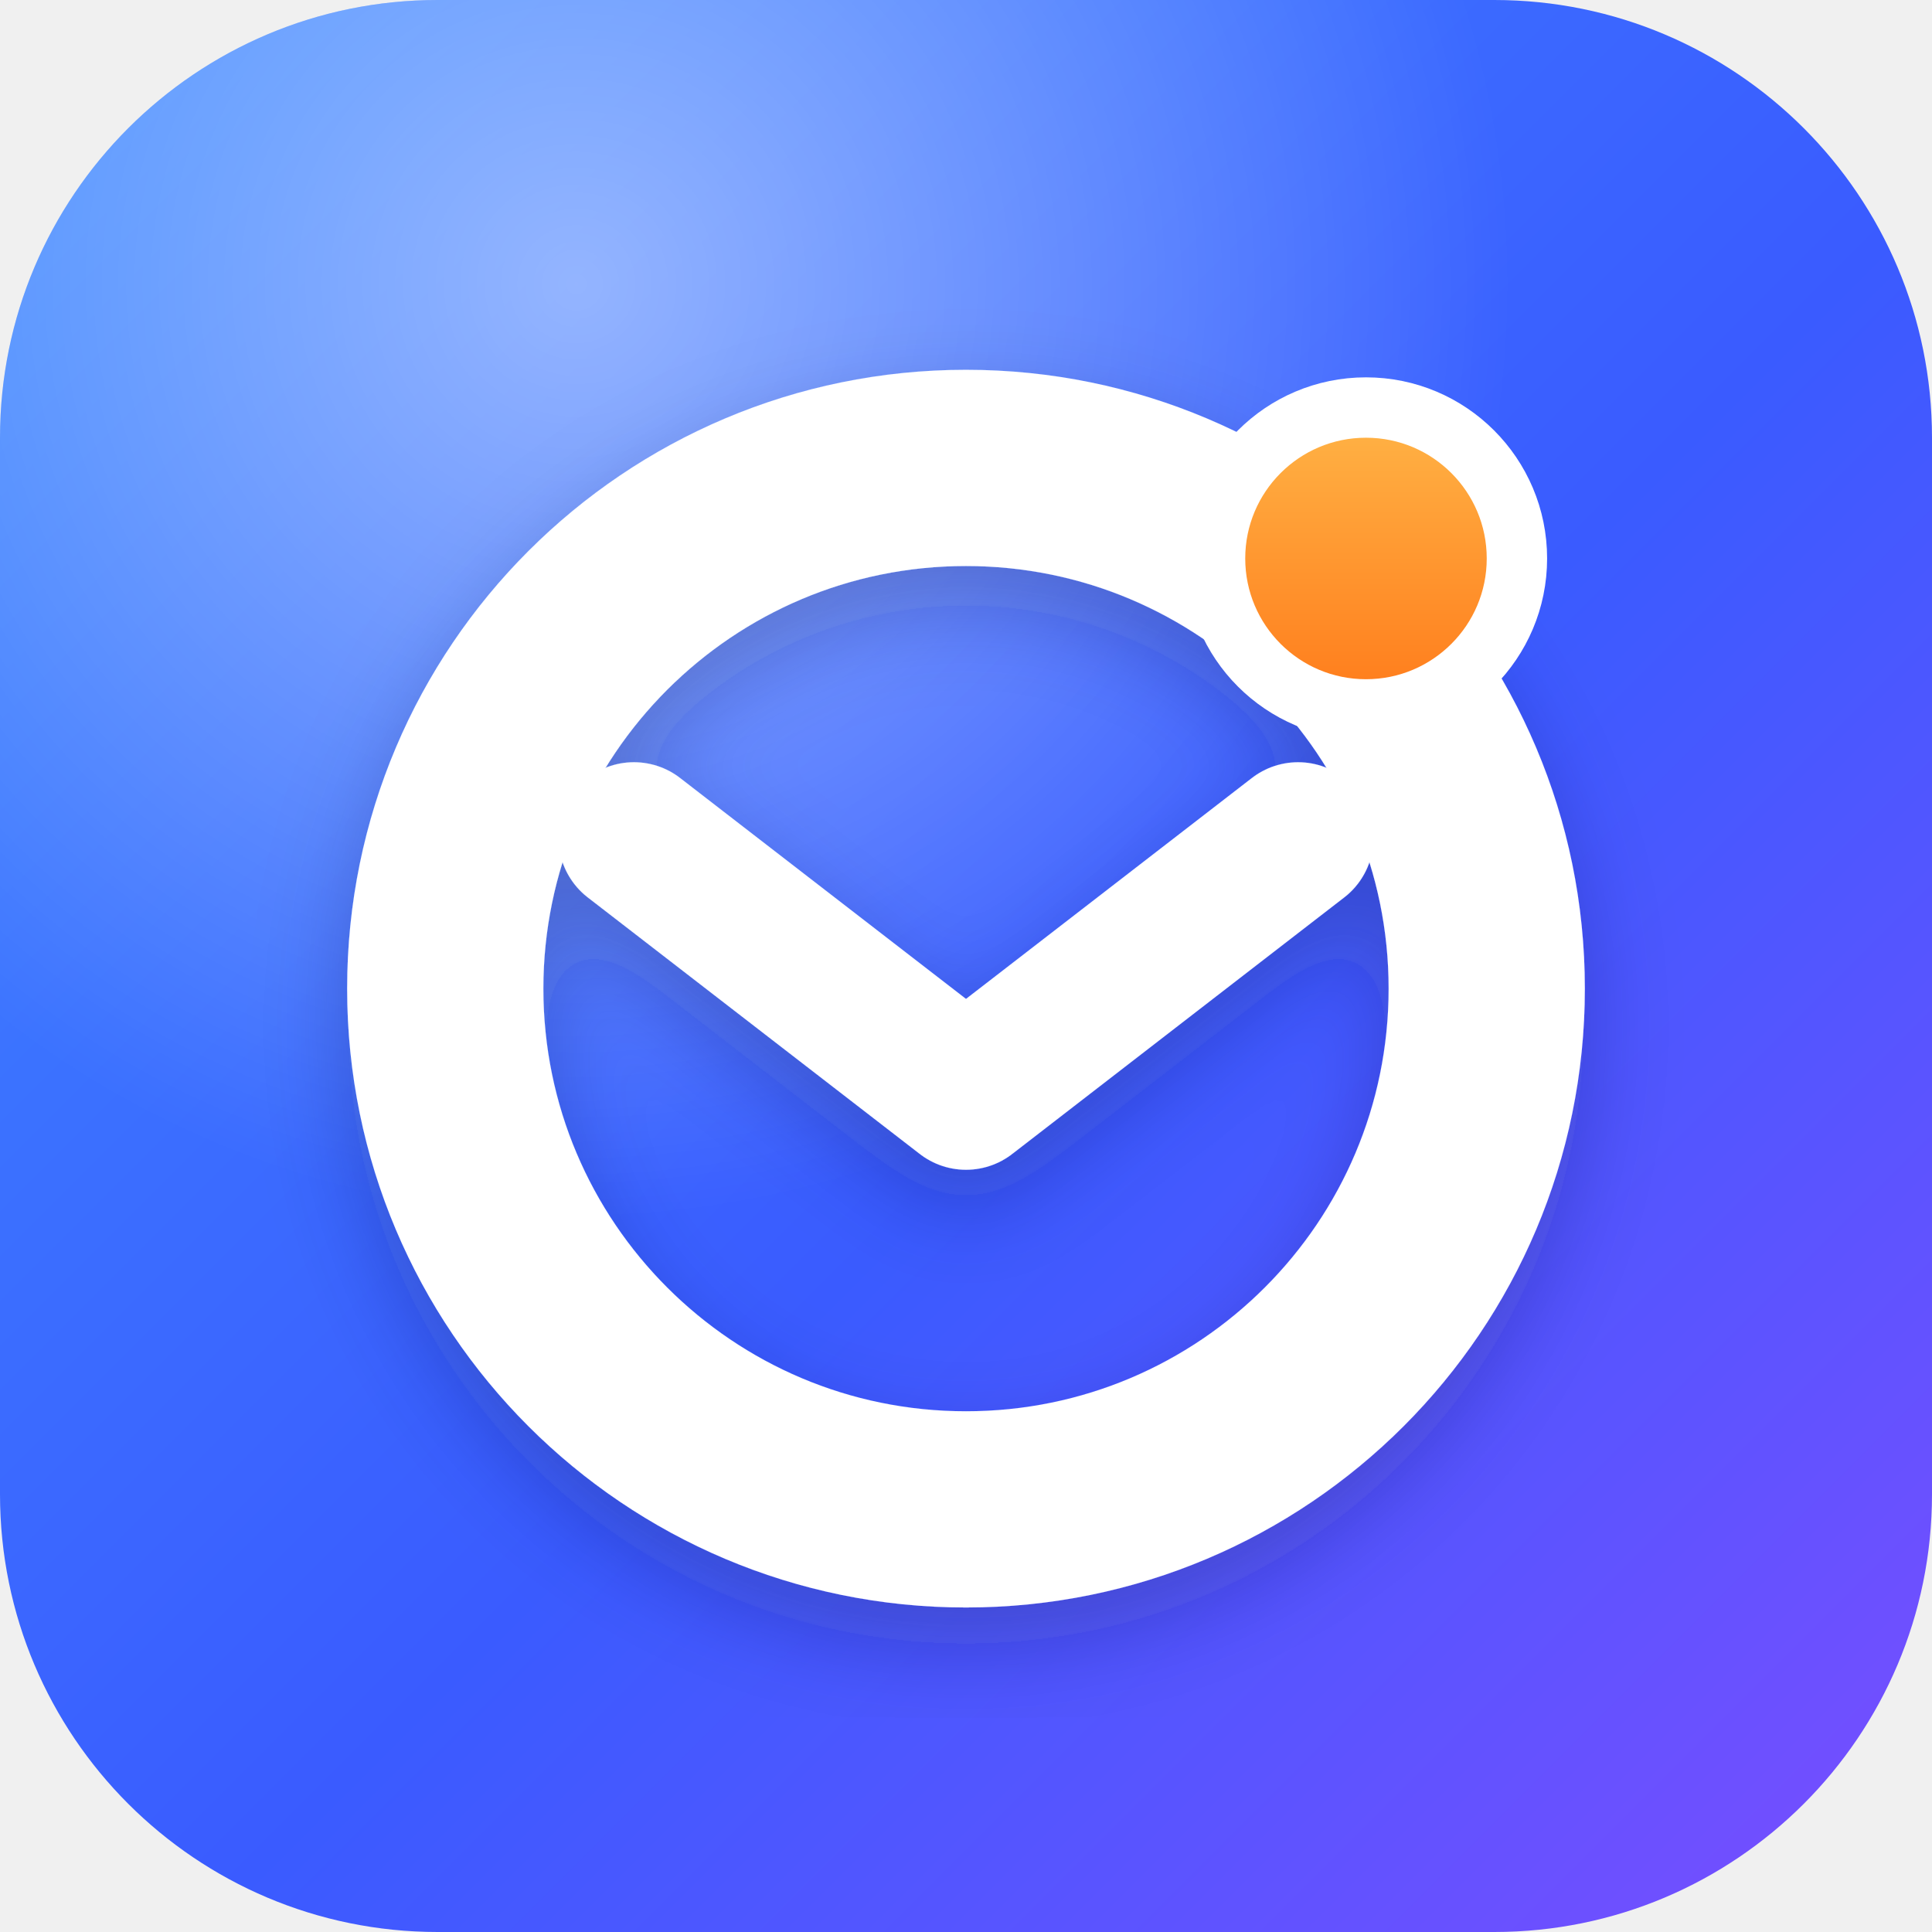
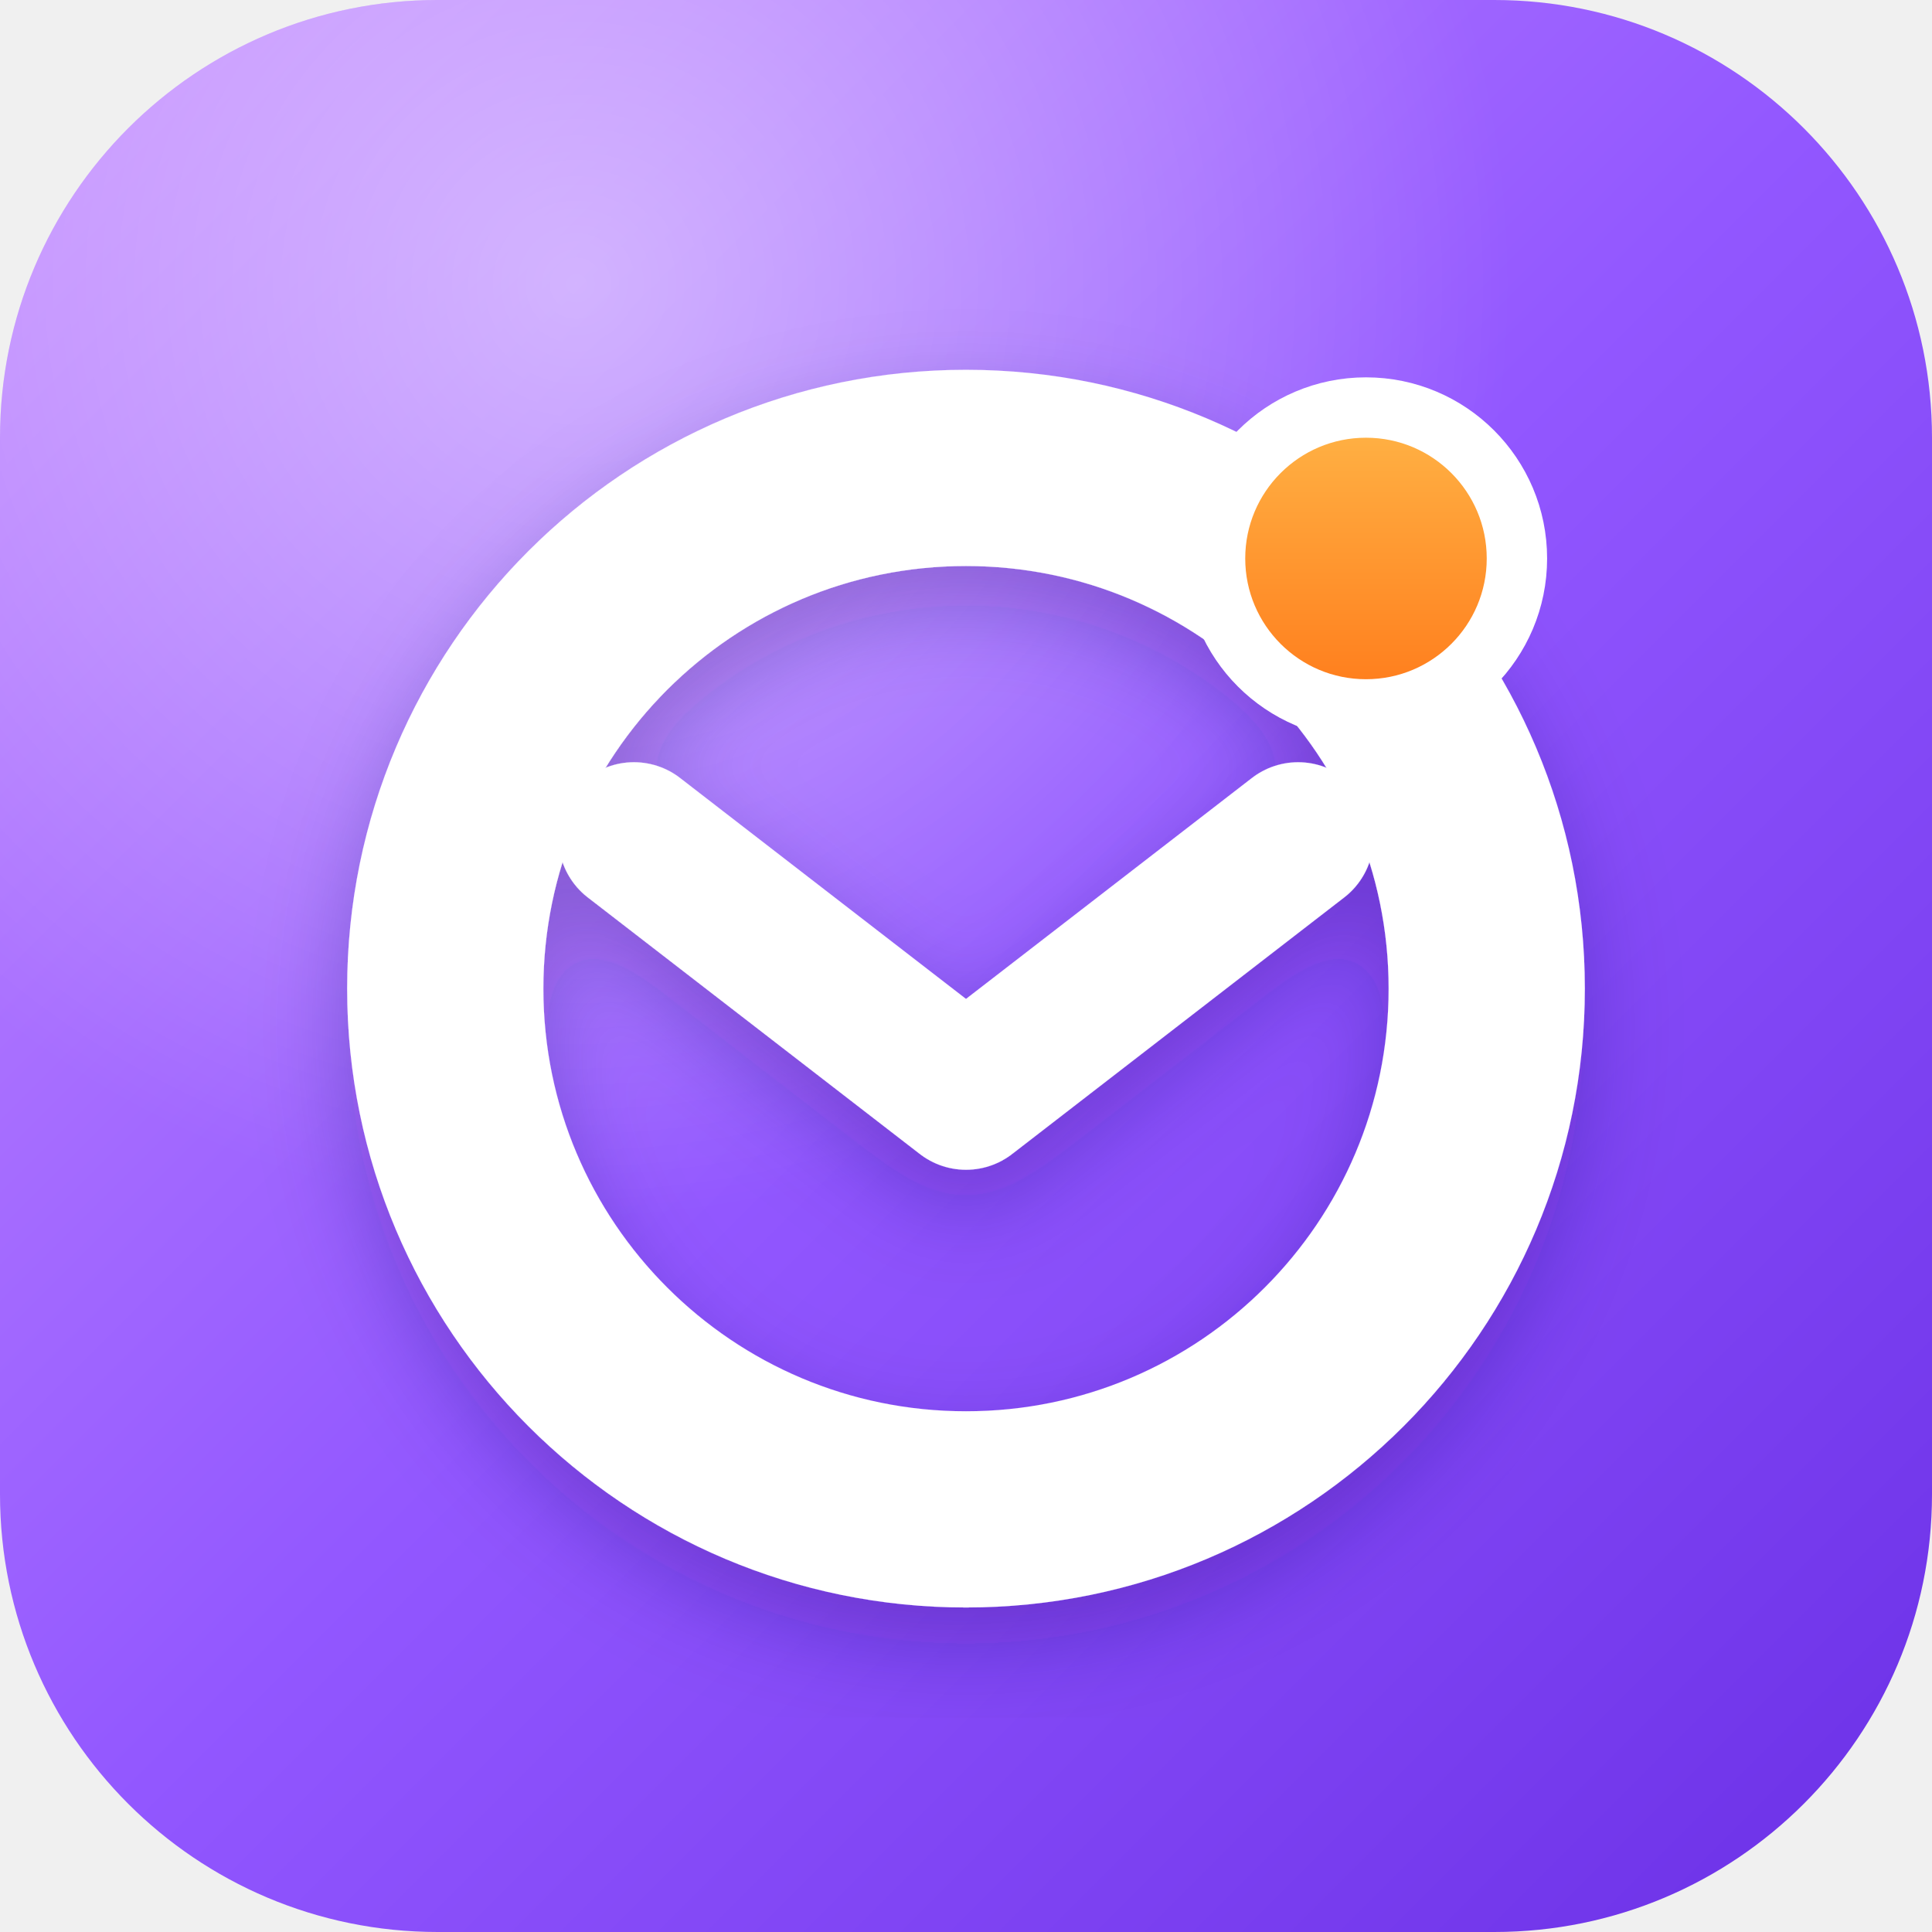
<svg xmlns="http://www.w3.org/2000/svg" viewBox="0 0 512 512">
  <defs>
    <linearGradient id="bg" x1="0" y1="0" x2="1" y2="1">
-       <stop offset="0" stop-color="#3D8BFF" />
-       <stop offset=".55" stop-color="#3A5BFF" />
-       <stop offset="1" stop-color="#7A4DFF" />
+       <stop offset="0" stop-color="#C48DFF" />
+       <stop offset=".5" stop-color="#9257FF" />
+       <stop offset="1" stop-color="#6A2FE6" />
    </linearGradient>
    <radialGradient id="gl" cx=".3" cy=".15" r=".8">
      <stop offset="0" stop-color="#fff" stop-opacity=".45" />
      <stop offset=".6" stop-color="#fff" stop-opacity="0" />
    </radialGradient>
    <linearGradient id="dot" x1="0" y1="0" x2="0" y2="1">
      <stop offset="0" stop-color="#FFB547" />
      <stop offset="1" stop-color="#FF7A1A" />
    </linearGradient>
    <filter id="sh" x="-20%" y="-20%" width="140%" height="140%">
-       <feDropShadow dx="0" dy="10" stdDeviation="12" flood-color="#14205e" flood-opacity=".28" />
+       <feDropShadow dx="0" dy="10" stdDeviation="12" flood-color="#2a0f6e" flood-opacity=".28" />
    </filter>
  </defs>
  <rect width="512" height="512" rx="116" fill="url(#bg)" />
  <rect width="512" height="512" rx="116" fill="url(#gl)" />
  <g filter="url(#sh)">
    <circle cx="256" cy="262" r="138" fill="none" stroke="#fff" stroke-width="52" />
    <path d="M168 222 256 290 344 222" fill="none" stroke="#fff" stroke-width="40" stroke-linecap="round" stroke-linejoin="round" />
  </g>
  <circle cx="362" cy="148" r="40" fill="url(#dot)" stroke="#fff" stroke-width="16" />
</svg>
